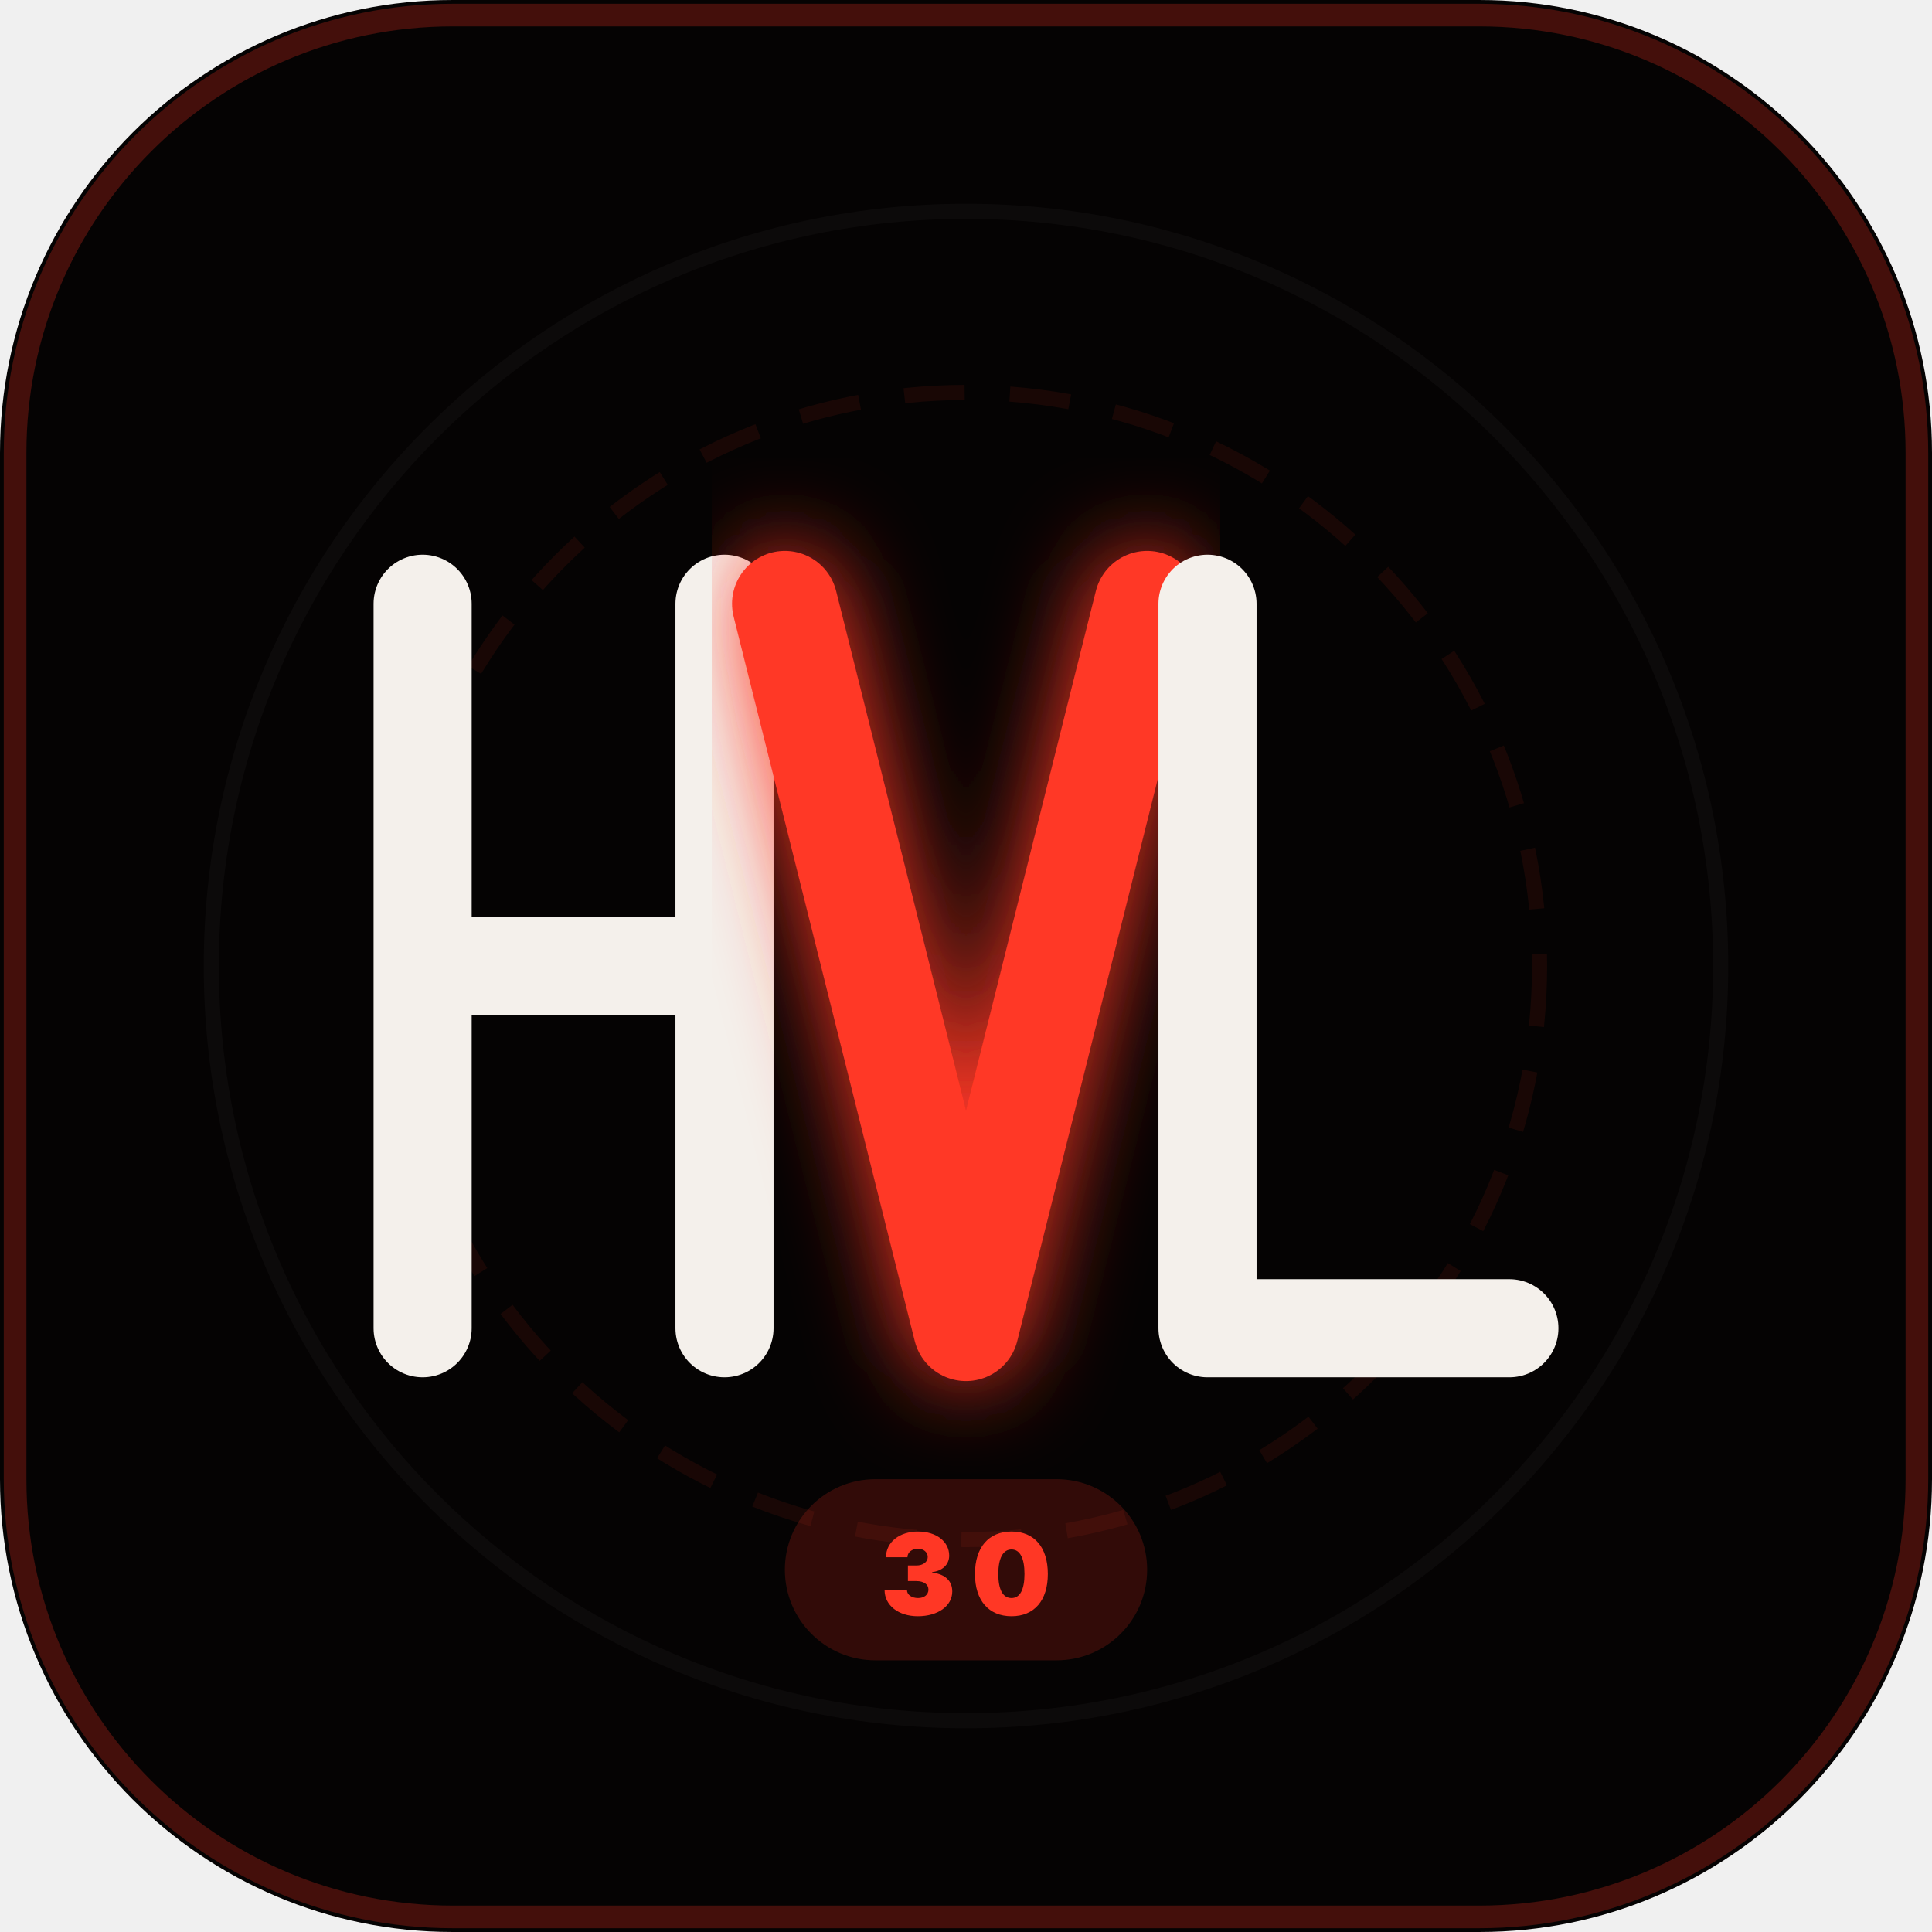
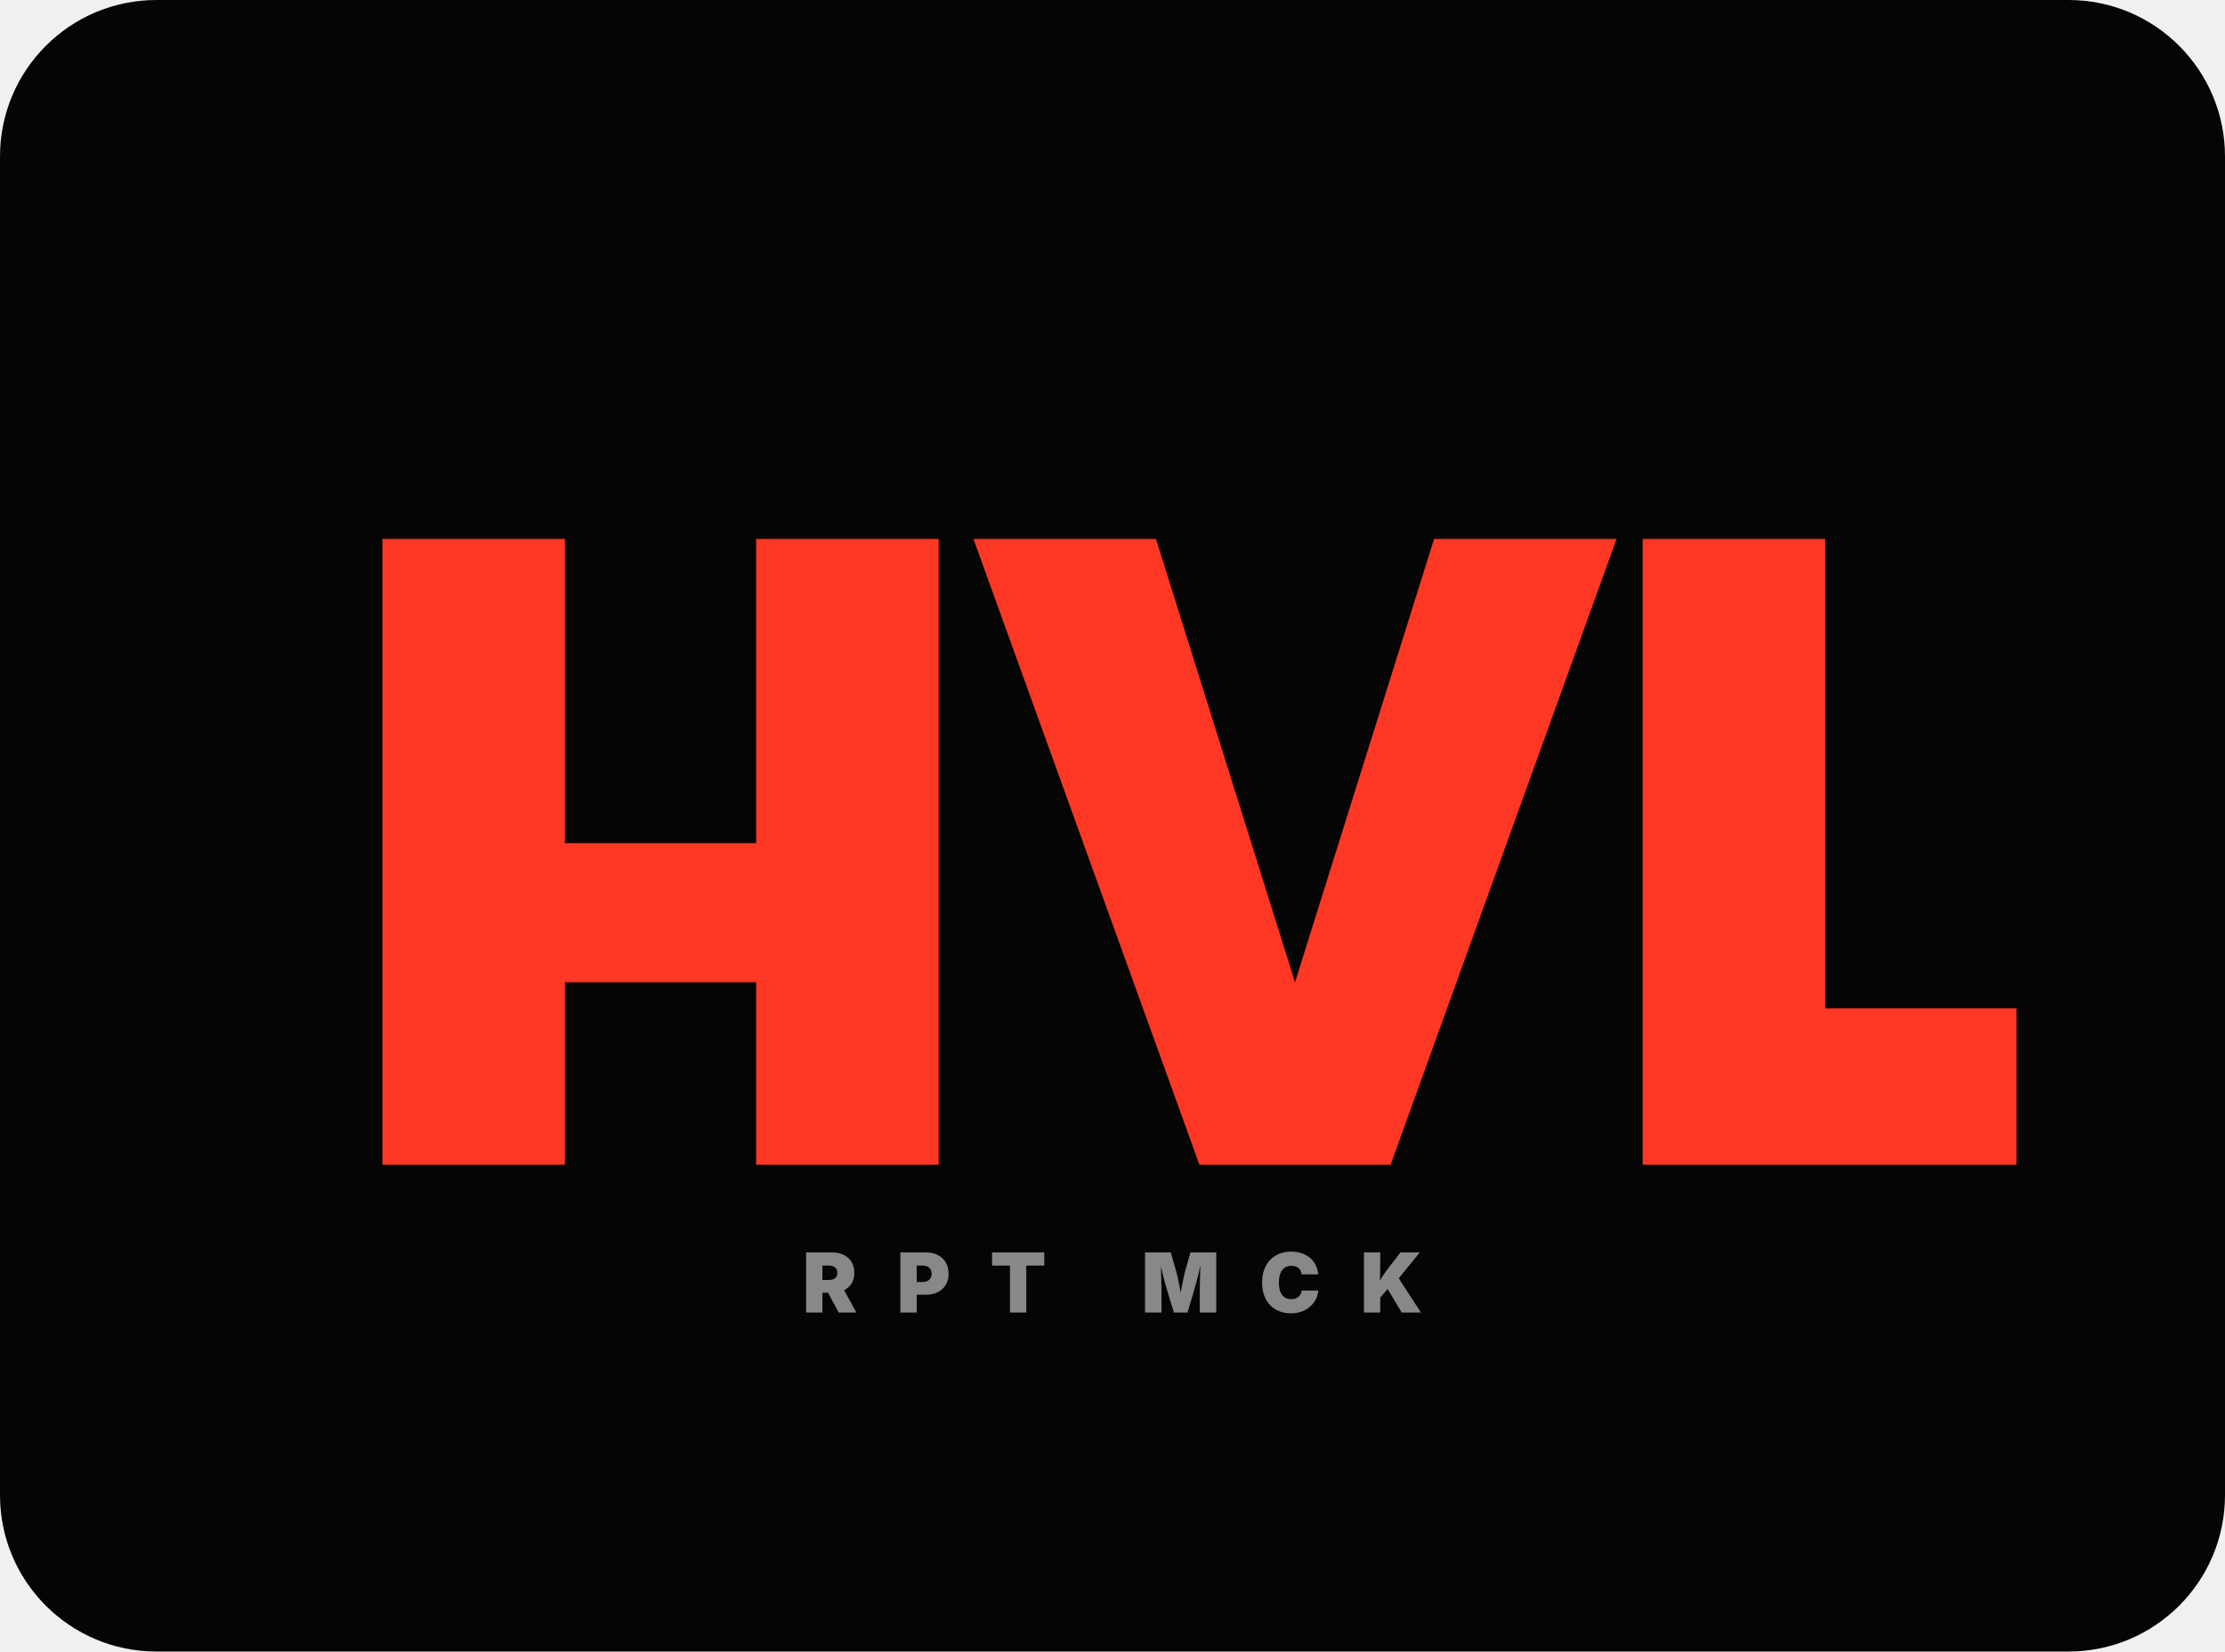
- <svg xmlns="http://www.w3.org/2000/svg" width="128" height="128" viewBox="0 0 128 128" fill="none">
-   <defs>
-     <radialGradient id="hvlBg" cx="0" cy="0" r="1" gradientTransform="translate(64 64) rotate(45) scale(88)">
-       <stop offset="0%" stop-color="#240705" />
-       <stop offset="60%" stop-color="#0e0606" />
-       <stop offset="100%" stop-color="#050303" />
-     </radialGradient>
-     <filter id="crimsonGlow" x="-20%" y="-20%" width="140%" height="140%">
-       <feGaussianBlur stdDeviation="3" result="blur" />
-       <feMerge>
-         <feMergeNode in="blur" />
-         <feMergeNode in="SourceGraphic" />
-       </feMerge>
-     </filter>
-   </defs>
-   <rect width="128" height="128" rx="30" fill="url(#hvlBg)" />
-   <rect x="1" y="1" width="126" height="126" rx="29" stroke="#FF3725" stroke-opacity="0.25" stroke-width="1.5" />
-   <circle cx="64" cy="64" r="50" stroke="#FFFFFF" stroke-opacity="0.03" stroke-width="1" />
-   <circle cx="64" cy="64" r="38" stroke="#FF3725" stroke-opacity="0.08" stroke-width="1" stroke-dasharray="4 3" />
-   <path d="M28 40V88M48 40V88M28 64H48" stroke="#F4F0EB" stroke-width="6.5" stroke-linecap="round" stroke-linejoin="round" />
-   <path d="M52 40L64 88L76 40" stroke="#FF3725" stroke-width="7" stroke-linecap="round" stroke-linejoin="round" filter="url(#crimsonGlow)" />
-   <path d="M80 40V88H100" stroke="#F4F0EB" stroke-width="6.5" stroke-linecap="round" stroke-linejoin="round" />
-   <rect x="52" y="98" width="24" height="12" rx="6" fill="#FF3725" fill-opacity="0.18" />
-   <text x="64" y="107" fill="#FF3725" font-family="-apple-system, system-ui, sans-serif" font-size="7.5" font-weight="900" text-anchor="middle" letter-spacing="1">30</text>
+ <svg xmlns="http://www.w3.org/2000/svg" width="512" height="380" viewBox="0 0 512 380" fill="none">
+   <rect width="512" height="380" rx="36" fill="#050505" />
+   <g fill="#FF3725">
+     <path d="M88 124H130V194H174V124H216V268H174V226H130V268H88V124Z" />
+     <path d="M224 124H266L298 226L330 124H372L320 268H276L224 124Z" />
+     <path d="M378 124H420V232H464V268H378V124Z" />
+   </g>
+   <text x="256" y="302" fill="#888888" font-family="-apple-system, BlinkMacSystemFont, 'SF Pro Display', 'Arial Black', sans-serif" font-size="19" font-weight="900" letter-spacing="9" text-anchor="middle">
+     RPT MCK
+   </text>
</svg>
